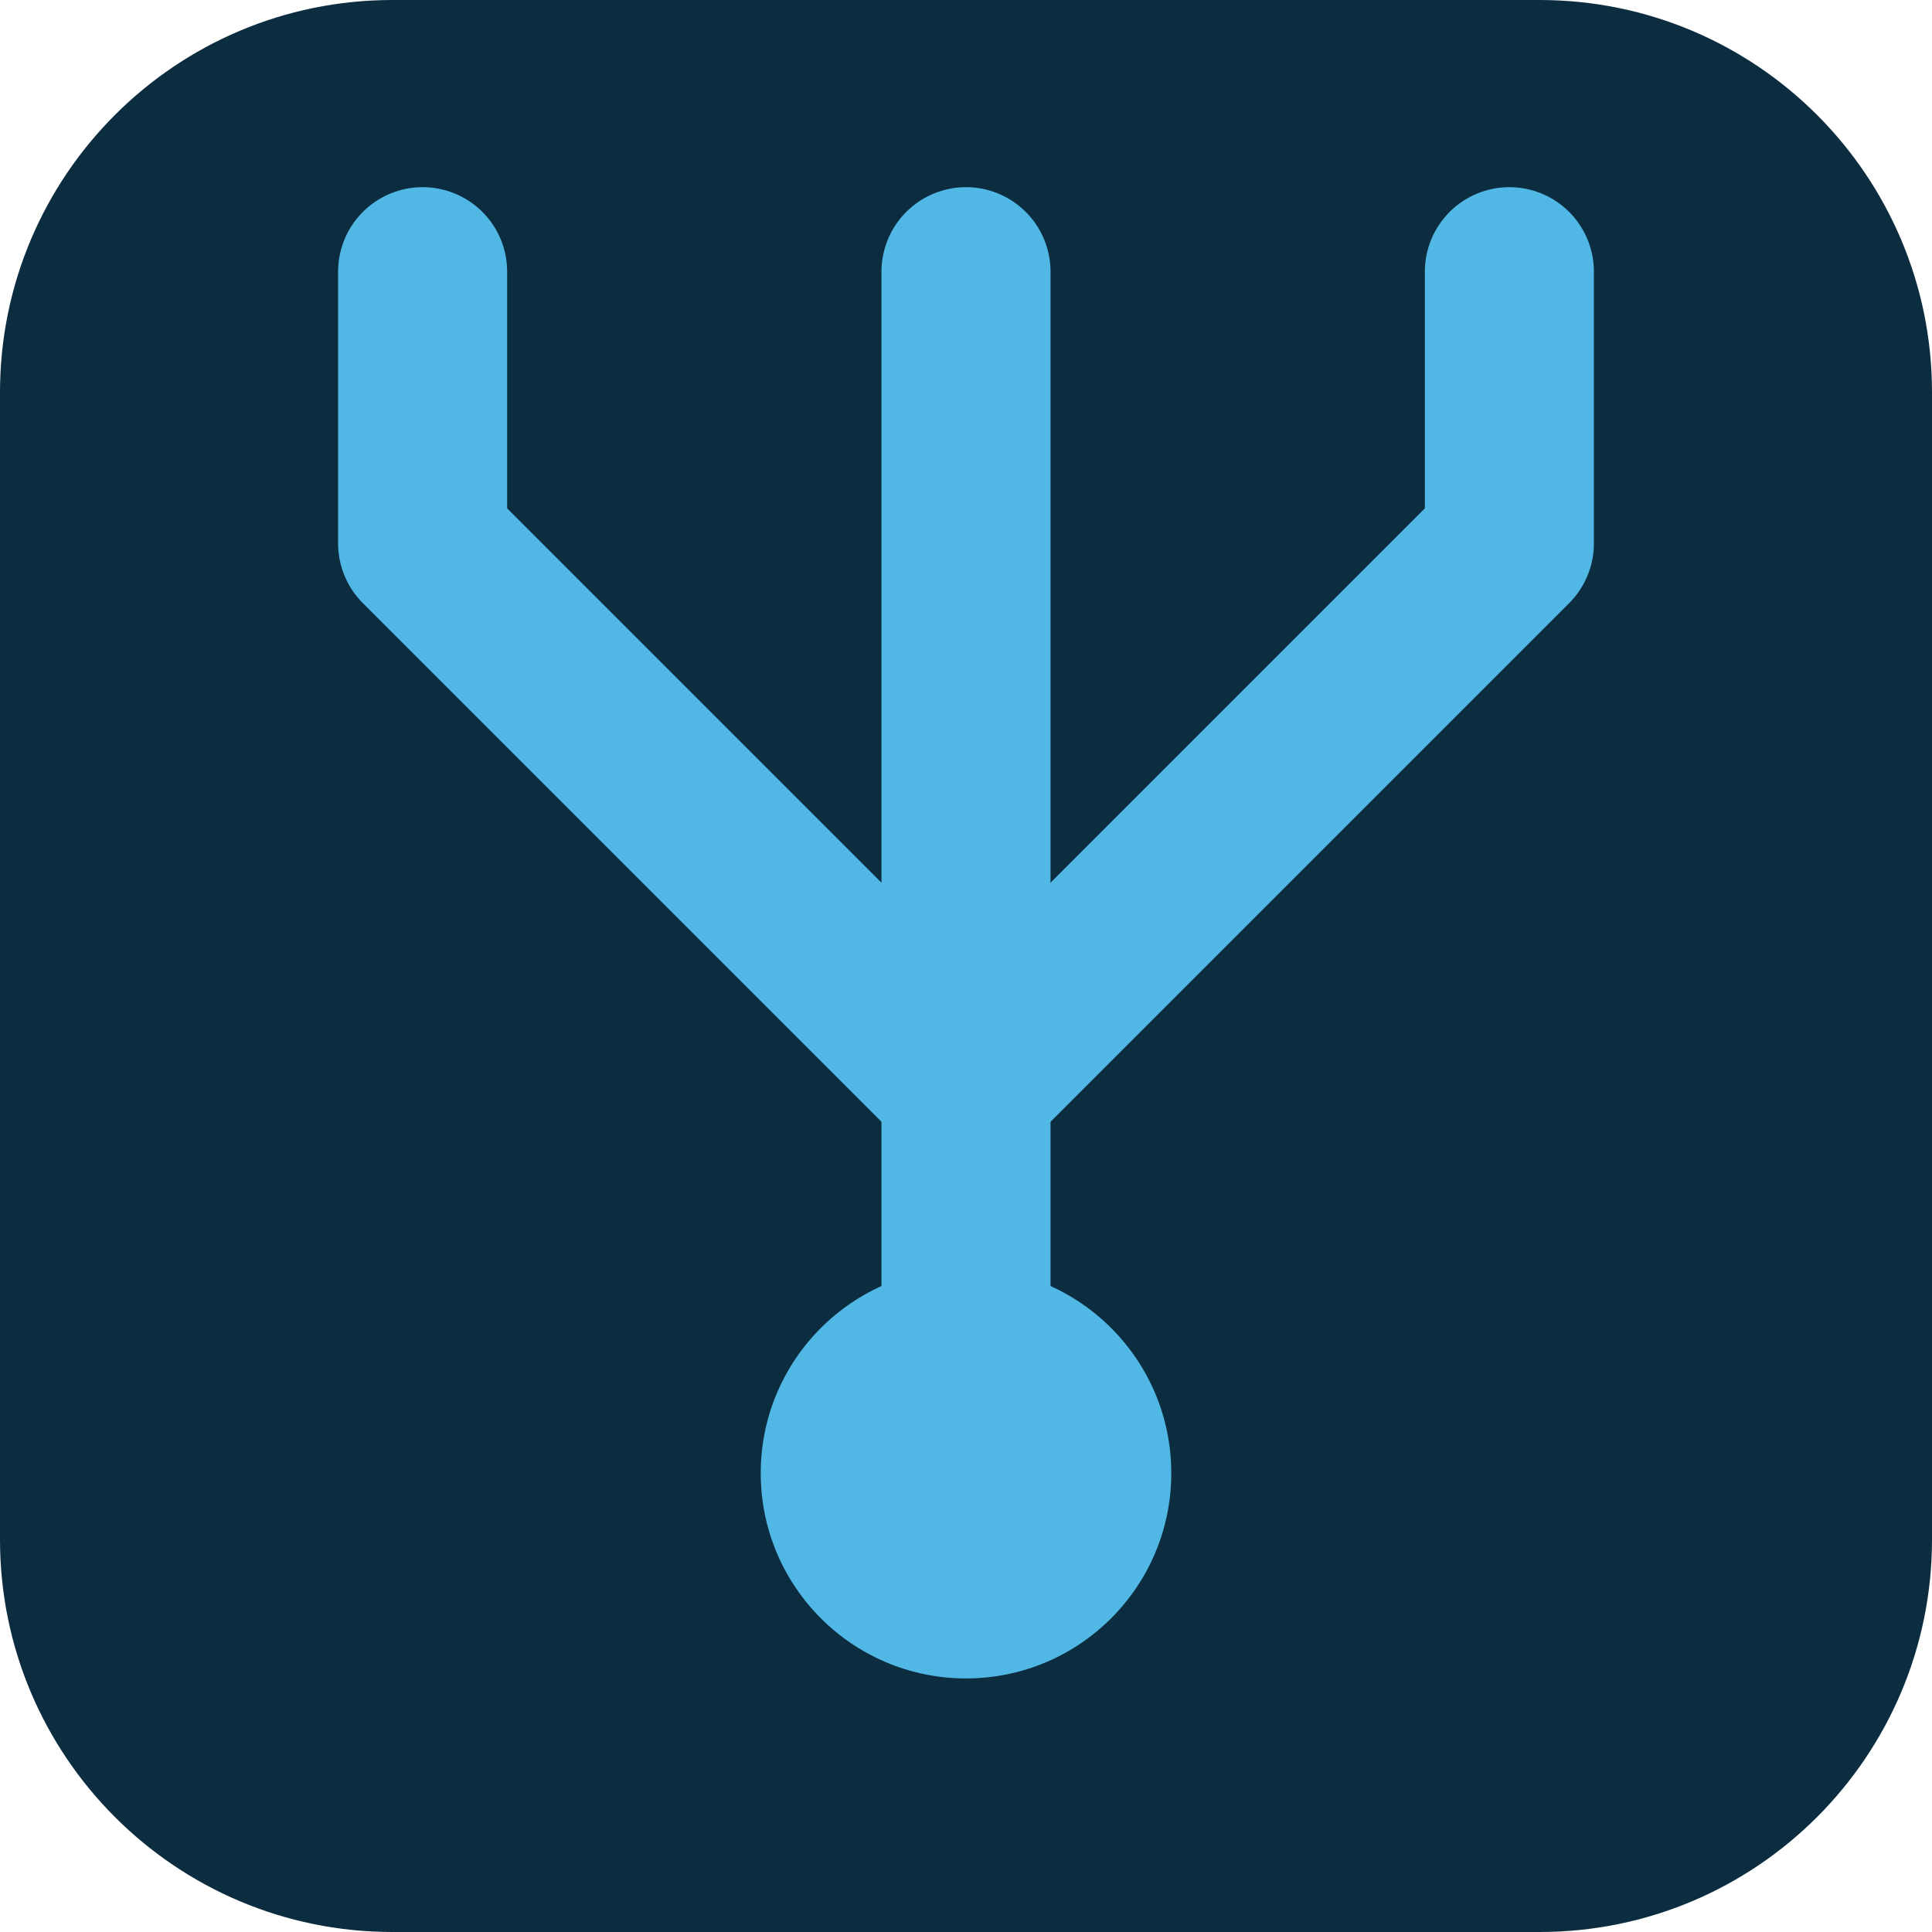
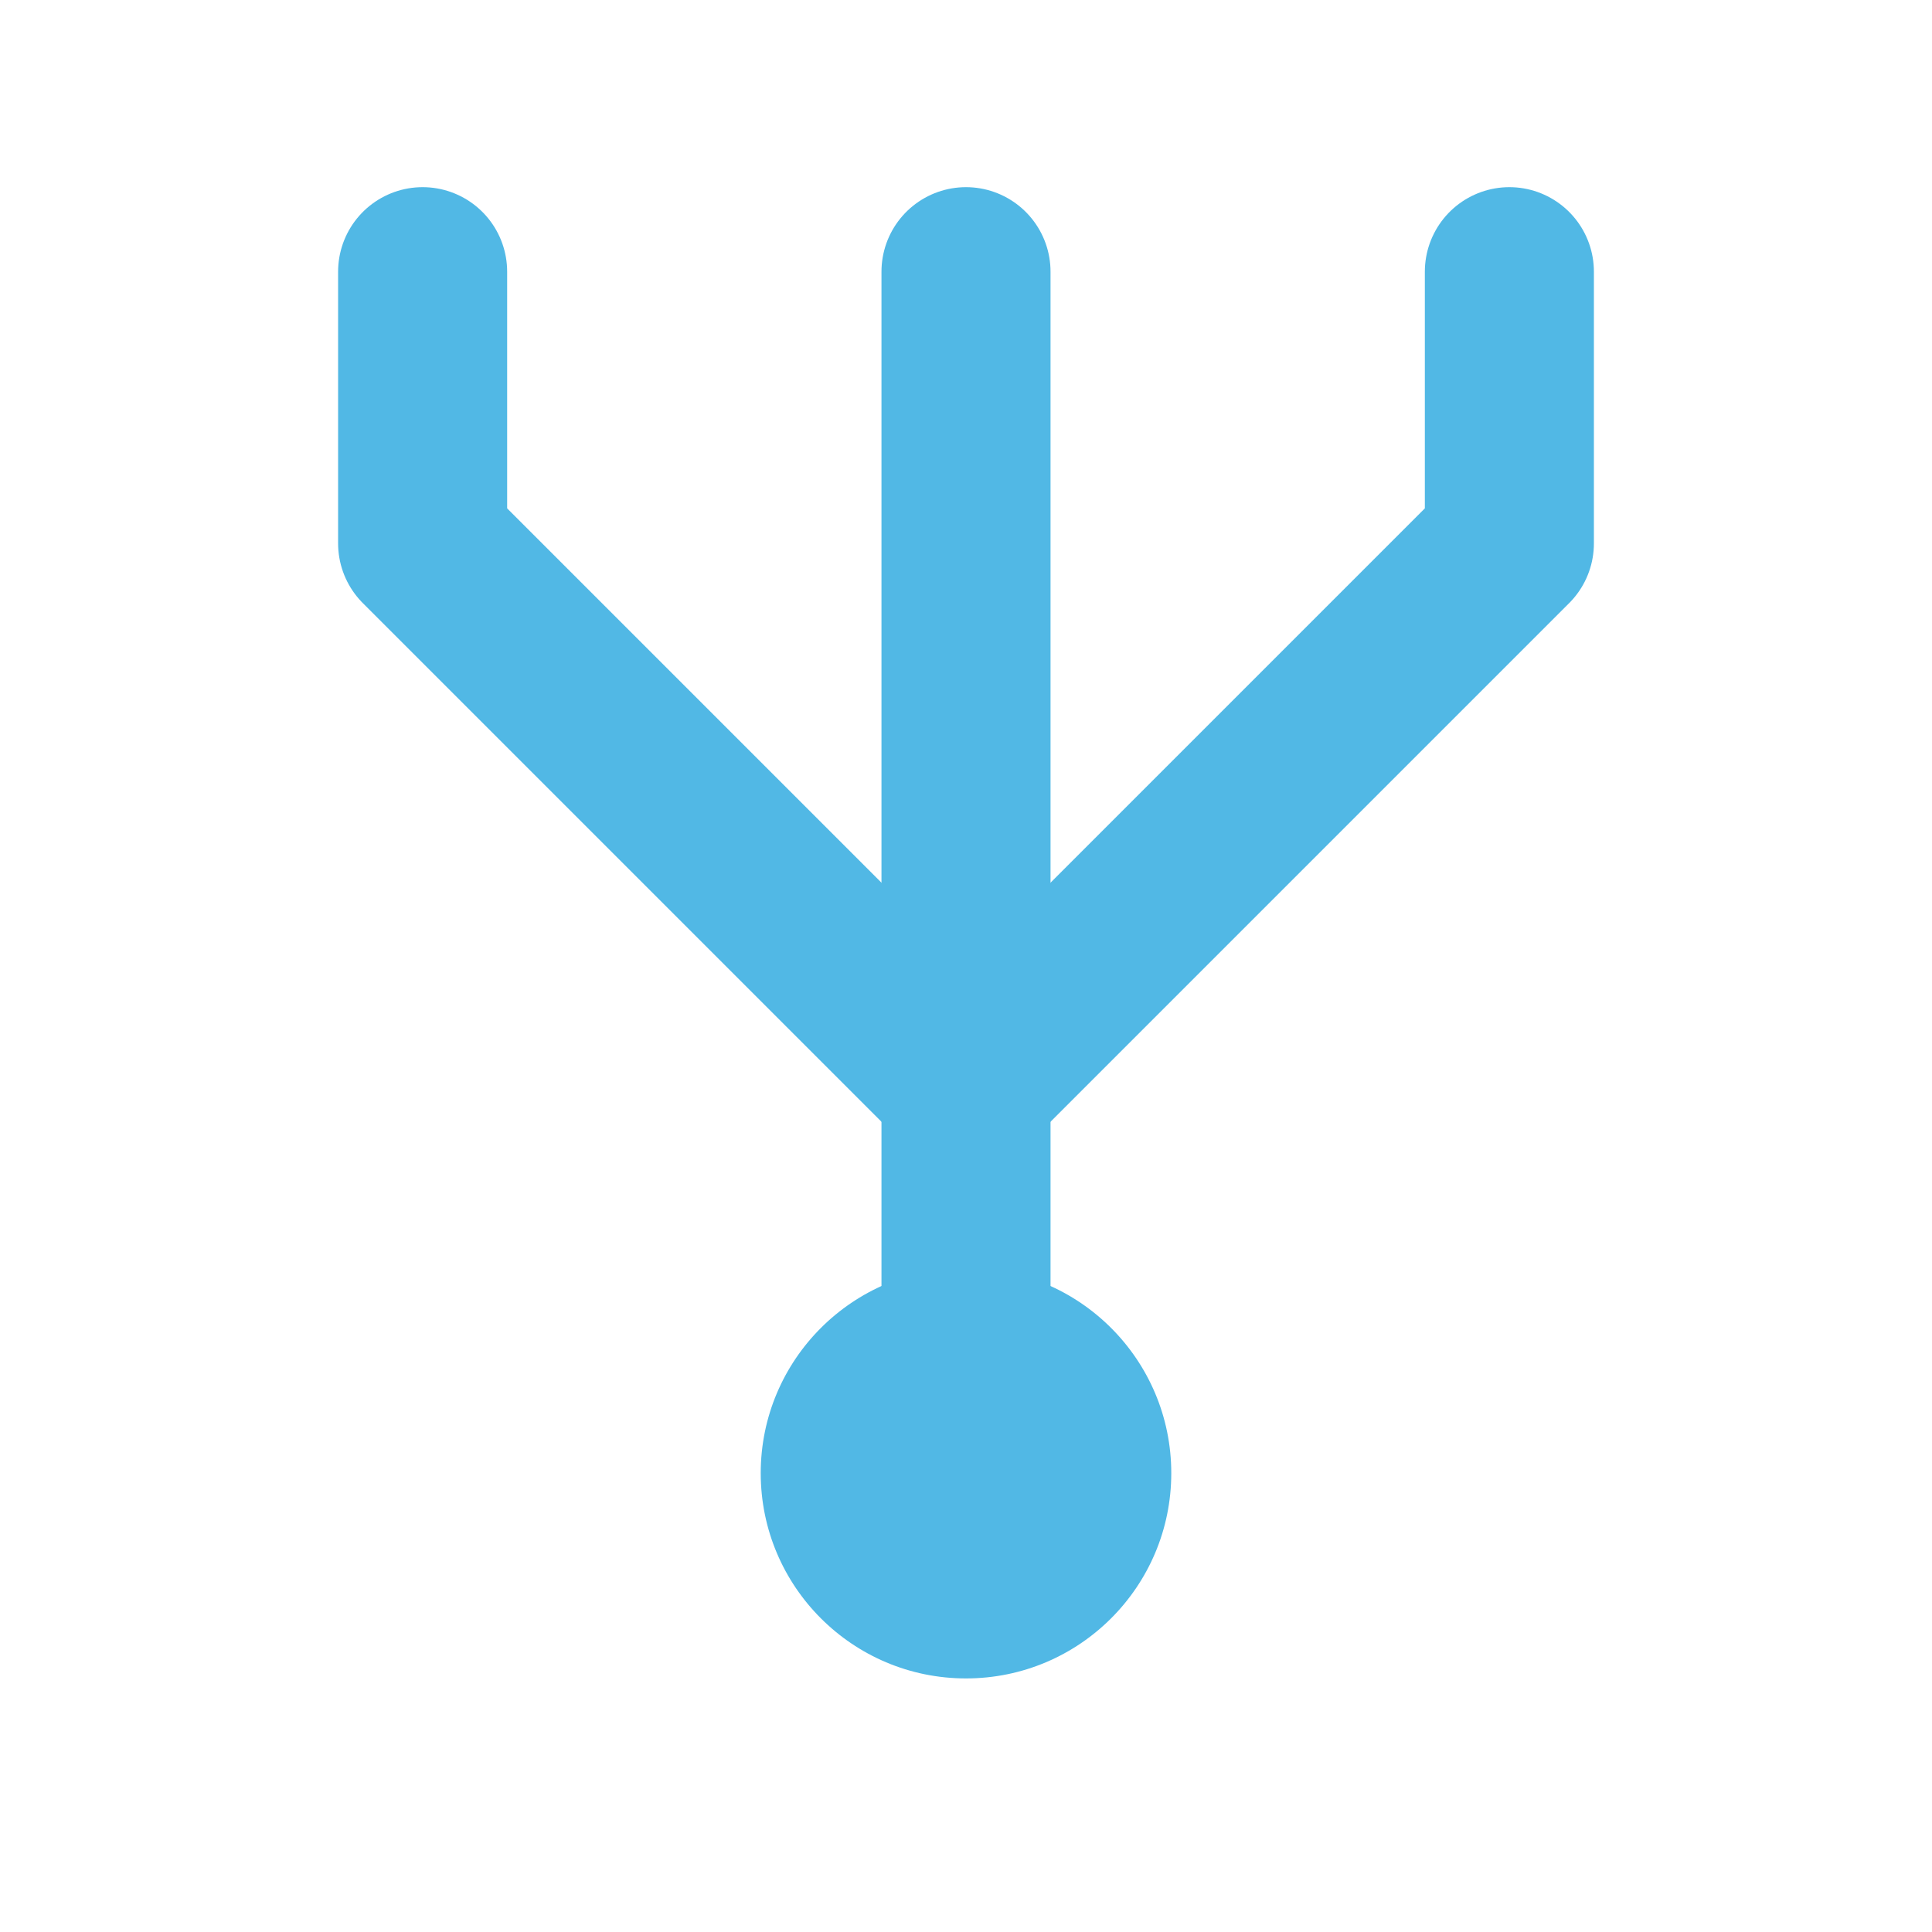
<svg xmlns="http://www.w3.org/2000/svg" width="512" height="512" viewBox="0 0 32 32" role="img" aria-label="openreading">
-   <rect width="32" height="32" rx="6.5" fill="#0c2c40" />
  <g fill="none" stroke="#51b8e5" stroke-width="2.8" stroke-linecap="round" stroke-linejoin="round">
    <path d="M7 4.5V9l9 9" />
    <path d="M25 4.5V9l-9 9" />
    <path d="M16 4.5V22" />
  </g>
  <circle cx="16" cy="24.4" r="3.4" fill="#51b8e5" />
</svg>
